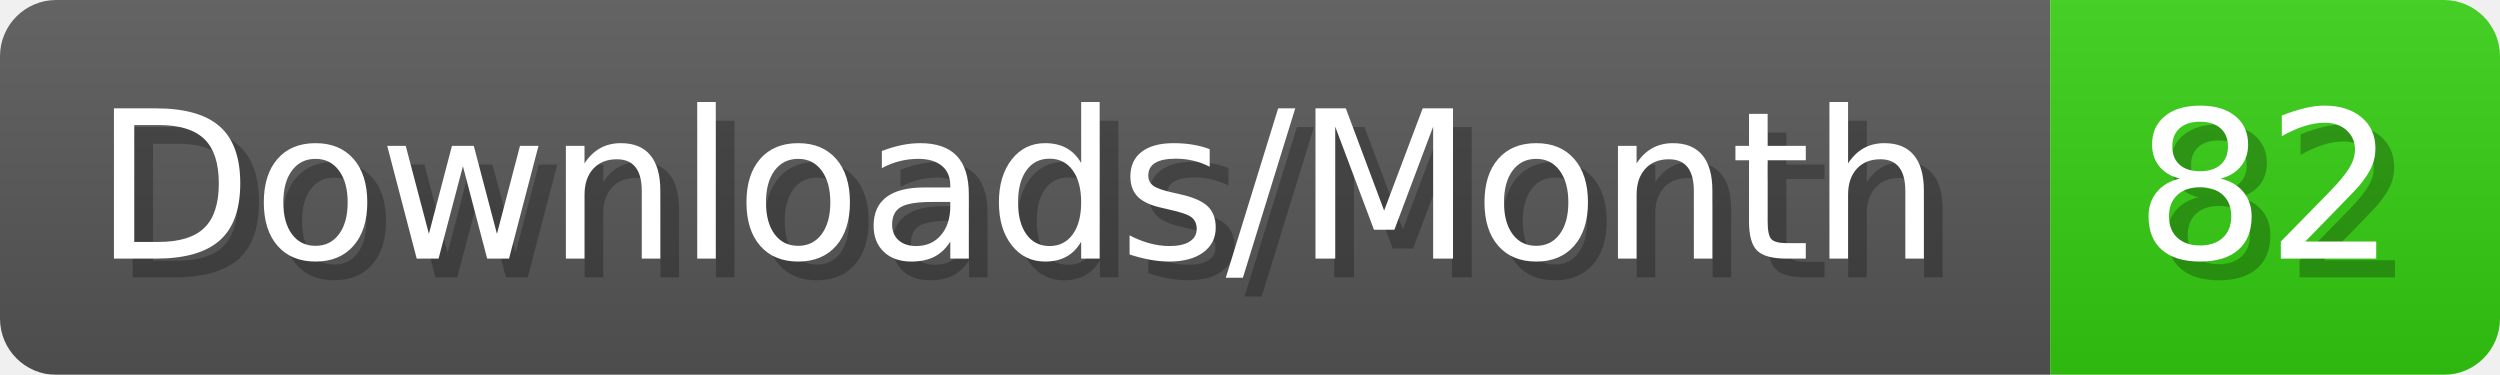
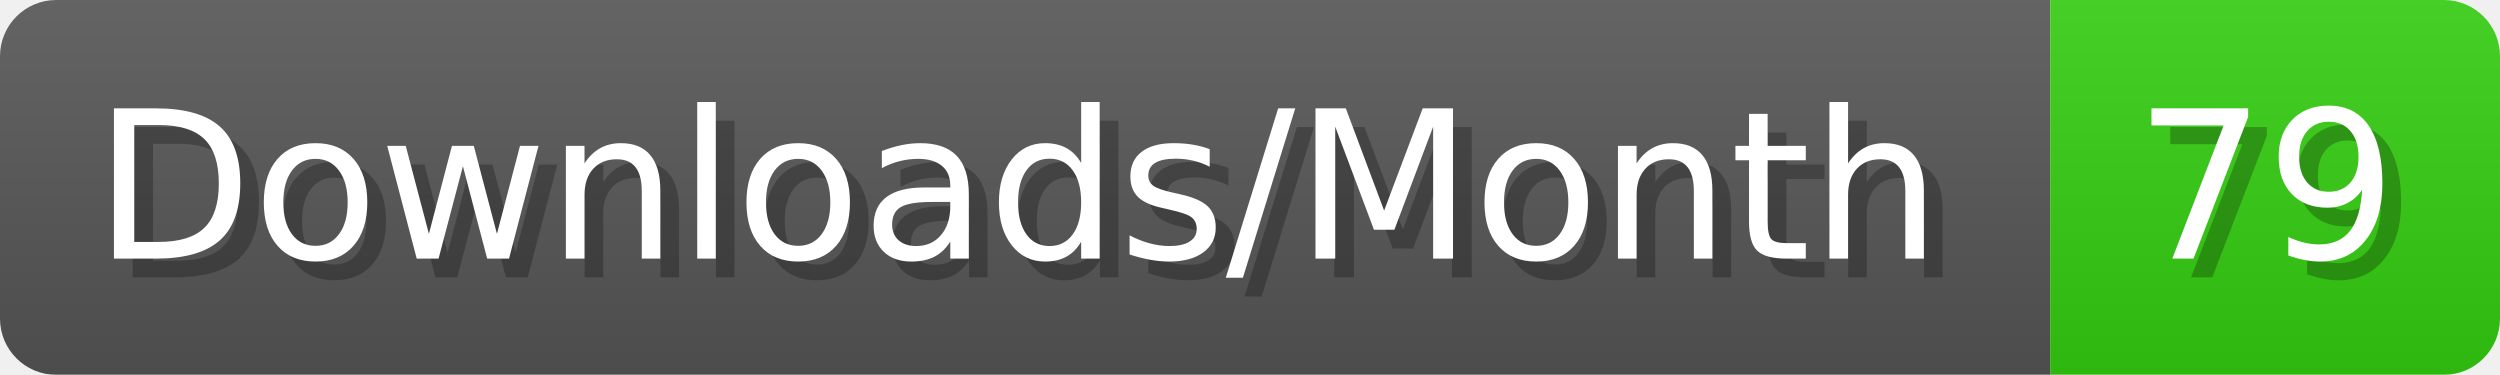
- <svg xmlns="http://www.w3.org/2000/svg" width="133.4" height="20" viewBox="0 0 1334 200" role="img" aria-label="Downloads/Month: 82">
+ <svg xmlns="http://www.w3.org/2000/svg" width="133.4" height="20" viewBox="0 0 1334 200" role="img" aria-label="Downloads/Month: 79">
  <linearGradient id="YlXUI" x2="0" y2="100%">
    <stop offset="0" stop-opacity=".1" stop-color="#EEE" />
    <stop offset="1" stop-opacity=".1" />
  </linearGradient>
  <mask id="JHhop">
    <rect width="1334" height="200" rx="30" fill="#FFF" />
  </mask>
  <g mask="url(#JHhop)">
    <rect width="1094" height="200" fill="#555" />
    <rect width="240" height="200" fill="#3C1" x="1094" />
    <rect width="1334" height="200" fill="url(#YlXUI)" />
  </g>
  <g aria-hidden="true" fill="#fff" text-anchor="start" font-family="Verdana,DejaVu Sans,sans-serif" font-size="110">
    <text x="60" y="148" textLength="994" fill="#000" opacity="0.25">Downloads/Month</text>
    <text x="50" y="138" textLength="994">Downloads/Month</text>
-     <text x="1149" y="148" textLength="140" fill="#000" opacity="0.25">82</text>
-     <text x="1139" y="138" textLength="140">82</text>
+     <text x="1149" y="148" textLength="140" fill="#000" opacity="0.25">79</text>
+     <text x="1139" y="138" textLength="140">79</text>
  </g>
</svg>
